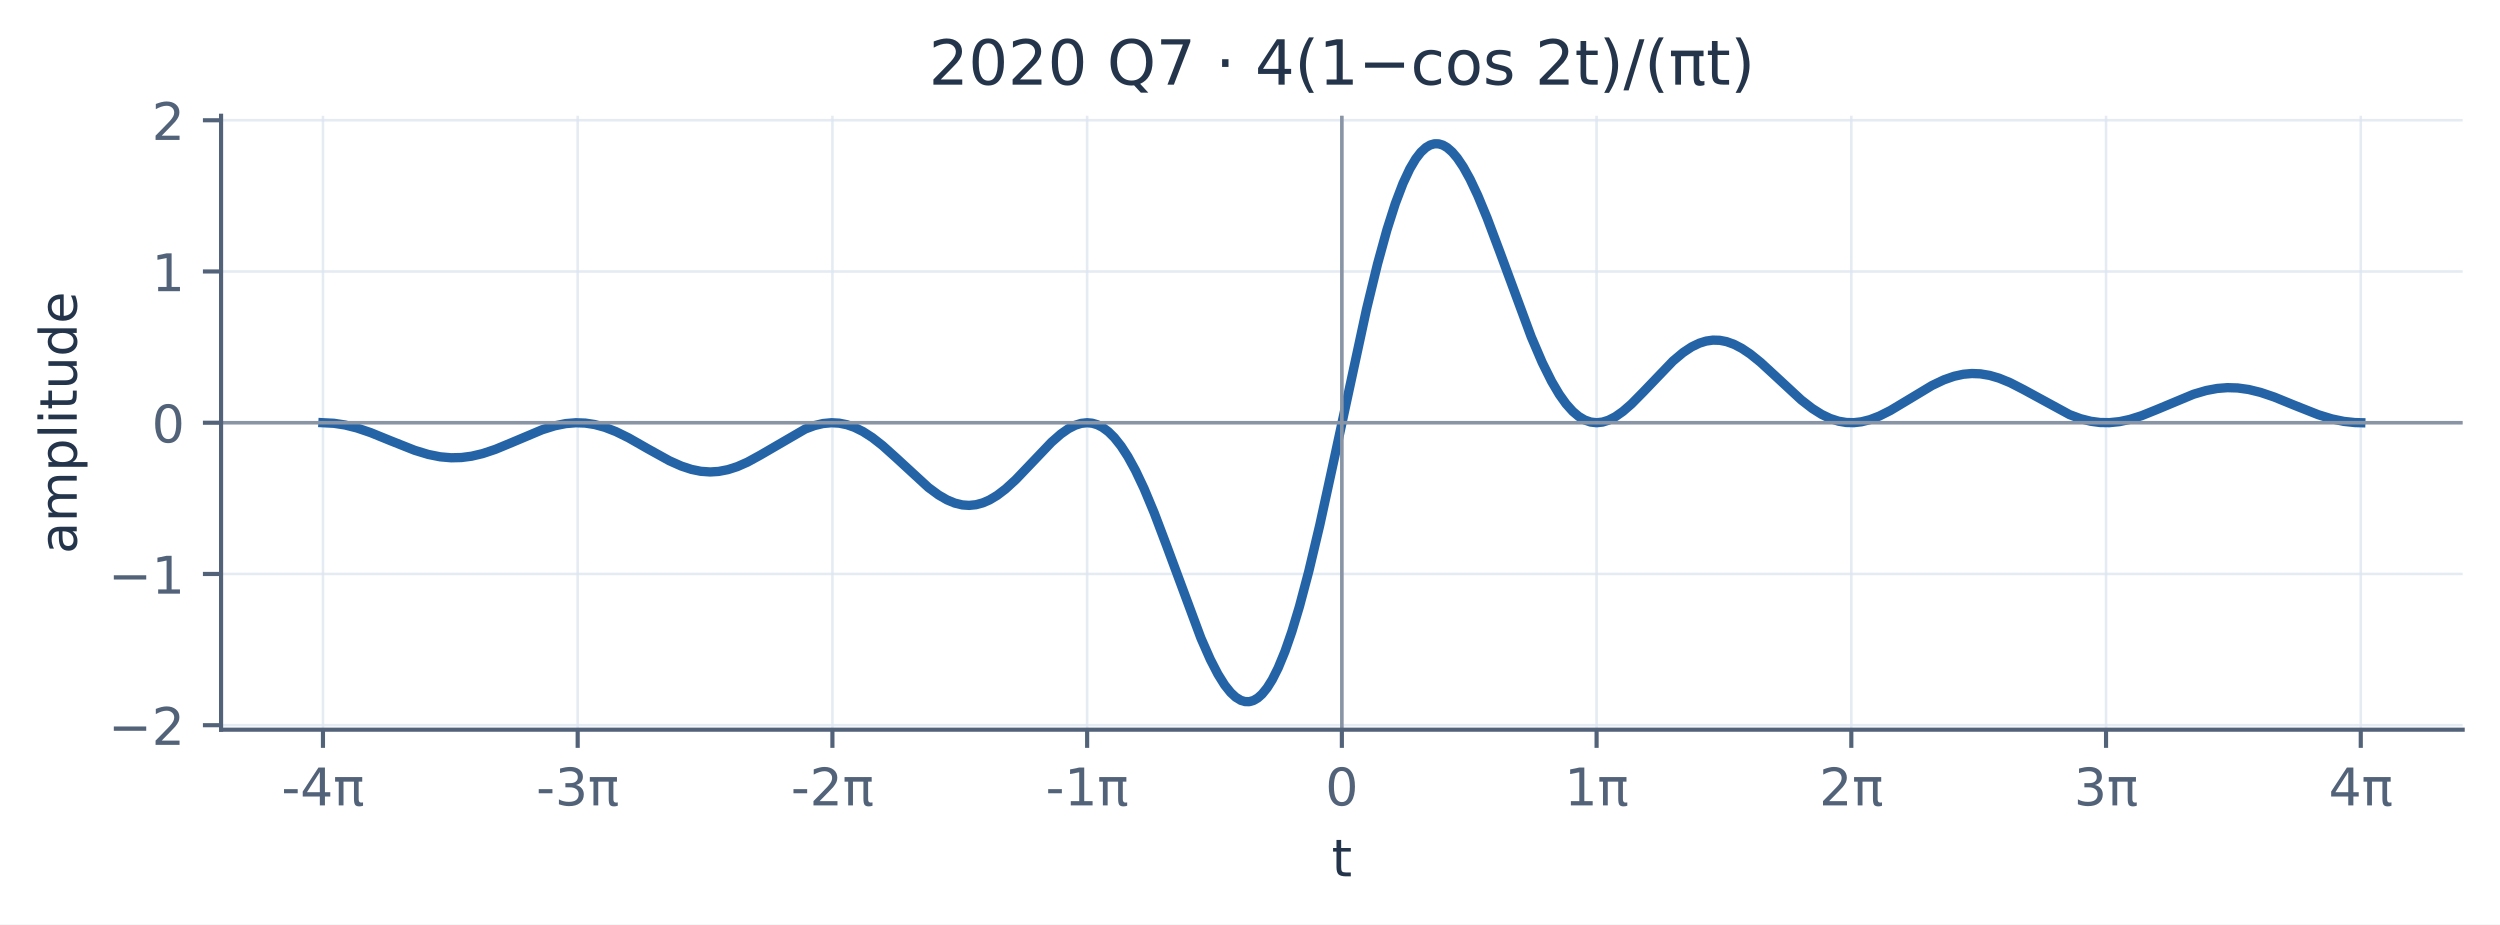
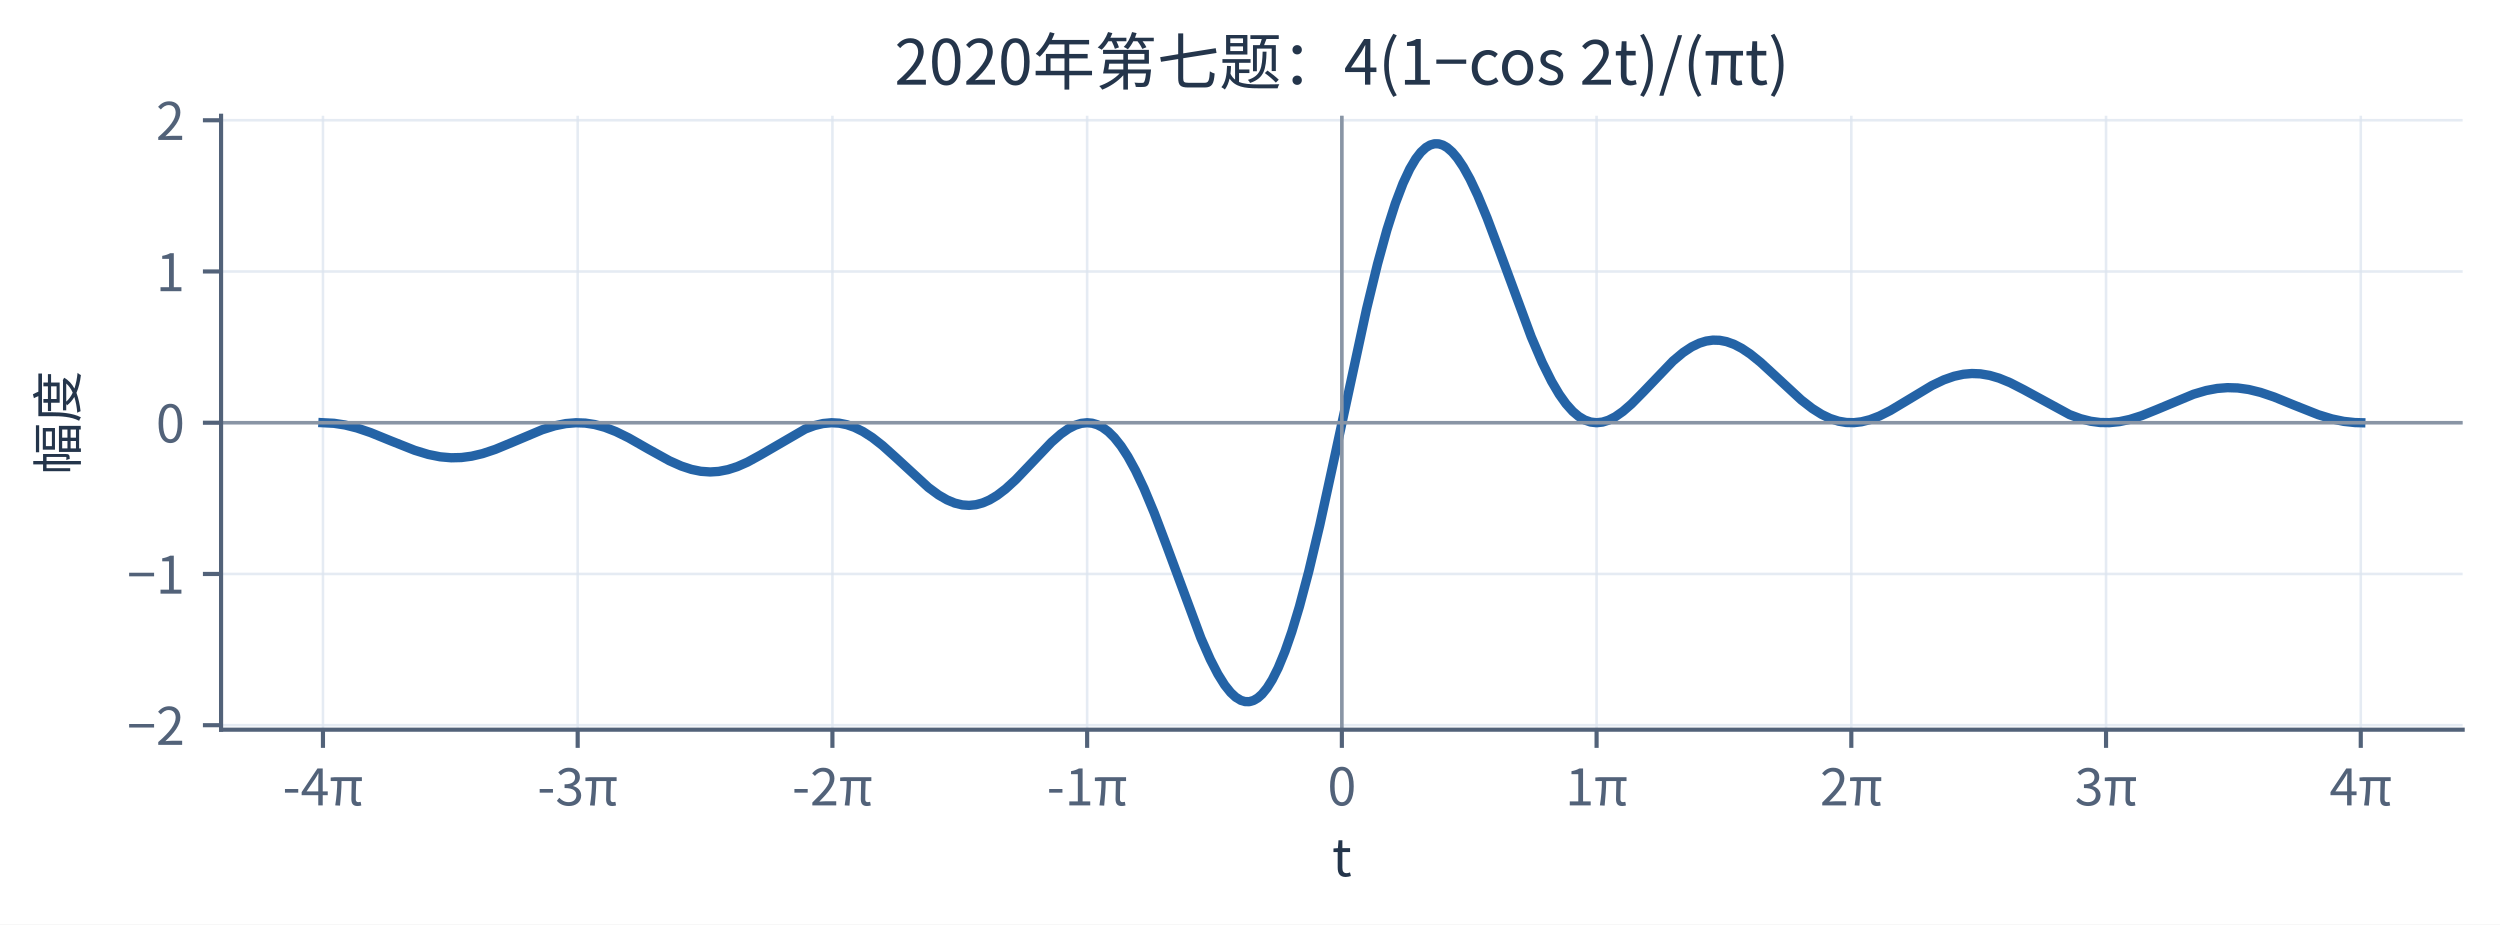
<svg xmlns="http://www.w3.org/2000/svg" xmlns:xlink="http://www.w3.org/1999/xlink" width="481.98pt" height="178.234pt" viewBox="0 0 481.98 178.234" version="1.1">
  <defs>
    <style type="text/css">*{stroke-linejoin: round; stroke-linecap: butt}</style>
  </defs>
  <g id="figure_1">
    <g id="patch_1">
      <path d="M 0 178.234  L 481.98 178.234  L 481.98 0  L 0 0  z " style="fill: #ffffff" />
    </g>
    <g id="axes_1">
      <g id="patch_2">
        <path d="M 42.62 140.678  L 474.78 140.678  L 474.78 22.318  L 42.62 22.318  z " style="fill: #ffffff" />
      </g>
      <g id="matplotlib.axis_1">
        <g id="xtick_1">
          <g id="line2d_1">
            <path d="M 62.264 140.678  L 62.264 22.318  " clip-path="url(#p2221e3c2ef)" style="fill: none; stroke: #dce4ef; stroke-opacity: 0.75; stroke-width: 0.5; stroke-linecap: square" />
          </g>
          <g id="line2d_2">
            <defs>
              <path id="m826b7099ea" d="M 0 0  L 0 3.5  " style="stroke: #526279; stroke-width: 0.8" />
            </defs>
            <g>
              <use xlink:href="#m826b7099ea" x="62.264" y="140.678" style="fill: #526279; stroke: #526279; stroke-width: 0.8" />
            </g>
          </g>
          <g id="text_1">
-             <text style="font-size: 10px; font-family: 'DejaVu Sans'; text-anchor: middle; fill: #526279" x="62.264" y="155.277" transform="rotate(-0 62.26395 155.2766)">-4π</text>
+             <text style="font-size: 10px; font-family: 'Noto Sans CJK SC'; text-anchor: middle; fill: #526279" x="62.264" y="155.277" transform="rotate(-0 62.26395 155.2766)">-4π</text>
          </g>
        </g>
        <g id="xtick_2">
          <g id="line2d_3">
            <path d="M 111.373 140.678  L 111.373 22.318  " clip-path="url(#p2221e3c2ef)" style="fill: none; stroke: #dce4ef; stroke-opacity: 0.75; stroke-width: 0.5; stroke-linecap: square" />
          </g>
          <g id="line2d_4">
            <g>
              <use xlink:href="#m826b7099ea" x="111.373" y="140.678" style="fill: #526279; stroke: #526279; stroke-width: 0.8" />
            </g>
          </g>
          <g id="text_2">
-             <text style="font-size: 10px; font-family: 'DejaVu Sans'; text-anchor: middle; fill: #526279" x="111.373" y="155.277" transform="rotate(-0 111.373 155.2766)">-3π</text>
+             <text style="font-size: 10px; font-family: 'Noto Sans CJK SC'; text-anchor: middle; fill: #526279" x="111.373" y="155.277" transform="rotate(-0 111.373 155.2766)">-3π</text>
          </g>
        </g>
        <g id="xtick_3">
          <g id="line2d_5">
            <path d="M 160.482 140.678  L 160.482 22.318  " clip-path="url(#p2221e3c2ef)" style="fill: none; stroke: #dce4ef; stroke-opacity: 0.75; stroke-width: 0.5; stroke-linecap: square" />
          </g>
          <g id="line2d_6">
            <g>
              <use xlink:href="#m826b7099ea" x="160.482" y="140.678" style="fill: #526279; stroke: #526279; stroke-width: 0.8" />
            </g>
          </g>
          <g id="text_3">
-             <text style="font-size: 10px; font-family: 'DejaVu Sans'; text-anchor: middle; fill: #526279" x="160.482" y="155.277" transform="rotate(-0 160.4821 155.2766)">-2π</text>
+             <text style="font-size: 10px; font-family: 'Noto Sans CJK SC'; text-anchor: middle; fill: #526279" x="160.482" y="155.277" transform="rotate(-0 160.4821 155.2766)">-2π</text>
          </g>
        </g>
        <g id="xtick_4">
          <g id="line2d_7">
            <path d="M 209.591 140.678  L 209.591 22.318  " clip-path="url(#p2221e3c2ef)" style="fill: none; stroke: #dce4ef; stroke-opacity: 0.75; stroke-width: 0.5; stroke-linecap: square" />
          </g>
          <g id="line2d_8">
            <g>
              <use xlink:href="#m826b7099ea" x="209.591" y="140.678" style="fill: #526279; stroke: #526279; stroke-width: 0.8" />
            </g>
          </g>
          <g id="text_4">
-             <text style="font-size: 10px; font-family: 'DejaVu Sans'; text-anchor: middle; fill: #526279" x="209.591" y="155.277" transform="rotate(-0 209.5912 155.2766)">-1π</text>
+             <text style="font-size: 10px; font-family: 'Noto Sans CJK SC'; text-anchor: middle; fill: #526279" x="209.591" y="155.277" transform="rotate(-0 209.5912 155.2766)">-1π</text>
          </g>
        </g>
        <g id="xtick_5">
          <g id="line2d_9">
            <path d="M 258.7 140.678  L 258.7 22.318  " clip-path="url(#p2221e3c2ef)" style="fill: none; stroke: #dce4ef; stroke-opacity: 0.75; stroke-width: 0.5; stroke-linecap: square" />
          </g>
          <g id="line2d_10">
            <g>
              <use xlink:href="#m826b7099ea" x="258.7" y="140.678" style="fill: #526279; stroke: #526279; stroke-width: 0.8" />
            </g>
          </g>
          <g id="text_5">
-             <text style="font-size: 10px; font-family: 'DejaVu Sans'; text-anchor: middle; fill: #526279" x="258.7" y="155.277" transform="rotate(-0 258.7003 155.2766)">0</text>
+             <text style="font-size: 10px; font-family: 'Noto Sans CJK SC'; text-anchor: middle; fill: #526279" x="258.7" y="155.277" transform="rotate(-0 258.7003 155.2766)">0</text>
          </g>
        </g>
        <g id="xtick_6">
          <g id="line2d_11">
            <path d="M 307.809 140.678  L 307.809 22.318  " clip-path="url(#p2221e3c2ef)" style="fill: none; stroke: #dce4ef; stroke-opacity: 0.75; stroke-width: 0.5; stroke-linecap: square" />
          </g>
          <g id="line2d_12">
            <g>
              <use xlink:href="#m826b7099ea" x="307.809" y="140.678" style="fill: #526279; stroke: #526279; stroke-width: 0.8" />
            </g>
          </g>
          <g id="text_6">
-             <text style="font-size: 10px; font-family: 'DejaVu Sans'; text-anchor: middle; fill: #526279" x="307.809" y="155.277" transform="rotate(-0 307.8094 155.2766)">1π</text>
+             <text style="font-size: 10px; font-family: 'Noto Sans CJK SC'; text-anchor: middle; fill: #526279" x="307.809" y="155.277" transform="rotate(-0 307.8094 155.2766)">1π</text>
          </g>
        </g>
        <g id="xtick_7">
          <g id="line2d_13">
            <path d="M 356.918 140.678  L 356.918 22.318  " clip-path="url(#p2221e3c2ef)" style="fill: none; stroke: #dce4ef; stroke-opacity: 0.75; stroke-width: 0.5; stroke-linecap: square" />
          </g>
          <g id="line2d_14">
            <g>
              <use xlink:href="#m826b7099ea" x="356.918" y="140.678" style="fill: #526279; stroke: #526279; stroke-width: 0.8" />
            </g>
          </g>
          <g id="text_7">
-             <text style="font-size: 10px; font-family: 'DejaVu Sans'; text-anchor: middle; fill: #526279" x="356.918" y="155.277" transform="rotate(-0 356.9185 155.2766)">2π</text>
+             <text style="font-size: 10px; font-family: 'Noto Sans CJK SC'; text-anchor: middle; fill: #526279" x="356.918" y="155.277" transform="rotate(-0 356.9185 155.2766)">2π</text>
          </g>
        </g>
        <g id="xtick_8">
          <g id="line2d_15">
            <path d="M 406.028 140.678  L 406.028 22.318  " clip-path="url(#p2221e3c2ef)" style="fill: none; stroke: #dce4ef; stroke-opacity: 0.75; stroke-width: 0.5; stroke-linecap: square" />
          </g>
          <g id="line2d_16">
            <g>
              <use xlink:href="#m826b7099ea" x="406.028" y="140.678" style="fill: #526279; stroke: #526279; stroke-width: 0.8" />
            </g>
          </g>
          <g id="text_8">
-             <text style="font-size: 10px; font-family: 'DejaVu Sans'; text-anchor: middle; fill: #526279" x="406.028" y="155.277" transform="rotate(-0 406.0276 155.2766)">3π</text>
+             <text style="font-size: 10px; font-family: 'Noto Sans CJK SC'; text-anchor: middle; fill: #526279" x="406.028" y="155.277" transform="rotate(-0 406.0276 155.2766)">3π</text>
          </g>
        </g>
        <g id="xtick_9">
          <g id="line2d_17">
            <path d="M 455.137 140.678  L 455.137 22.318  " clip-path="url(#p2221e3c2ef)" style="fill: none; stroke: #dce4ef; stroke-opacity: 0.75; stroke-width: 0.5; stroke-linecap: square" />
          </g>
          <g id="line2d_18">
            <g>
              <use xlink:href="#m826b7099ea" x="455.137" y="140.678" style="fill: #526279; stroke: #526279; stroke-width: 0.8" />
            </g>
          </g>
          <g id="text_9">
-             <text style="font-size: 10px; font-family: 'DejaVu Sans'; text-anchor: middle; fill: #526279" x="455.137" y="155.277" transform="rotate(-0 455.1367 155.2766)">4π</text>
+             <text style="font-size: 10px; font-family: 'Noto Sans CJK SC'; text-anchor: middle; fill: #526279" x="455.137" y="155.277" transform="rotate(-0 455.1367 155.2766)">4π</text>
          </g>
        </g>
        <g id="text_10">
-           <text style="font-size: 10px; font-family: 'DejaVu Sans'; text-anchor: middle; fill: #24354b" x="258.7" y="168.955" transform="rotate(-0 258.7003 168.9547)">t</text>
+           <text style="font-size: 10px; font-family: 'Noto Sans CJK SC'; text-anchor: middle; fill: #24354b" x="258.7" y="168.955" transform="rotate(-0 258.7003 168.9547)">t</text>
        </g>
      </g>
      <g id="matplotlib.axis_2">
        <g id="ytick_1">
          <g id="line2d_19">
            <path d="M 42.62 139.812  L 474.78 139.812  " clip-path="url(#p2221e3c2ef)" style="fill: none; stroke: #dce4ef; stroke-opacity: 0.75; stroke-width: 0.5; stroke-linecap: square" />
          </g>
          <g id="line2d_20">
            <defs>
              <path id="mf6f3252ba0" d="M 0 0  L -3.5 0  " style="stroke: #526279; stroke-width: 0.8" />
            </defs>
            <g>
              <use xlink:href="#mf6f3252ba0" x="42.62" y="139.812" style="fill: #526279; stroke: #526279; stroke-width: 0.8" />
            </g>
          </g>
          <g id="text_11">
-             <text style="font-size: 10px; font-family: 'DejaVu Sans'; text-anchor: end; fill: #526279" x="35.62" y="143.611" transform="rotate(-0 35.62031 143.611)">−2</text>
+             <text style="font-size: 10px; font-family: 'Noto Sans CJK SC'; text-anchor: end; fill: #526279" x="35.62" y="143.611" transform="rotate(-0 35.62031 143.611)">−2</text>
          </g>
        </g>
        <g id="ytick_2">
          <g id="line2d_21">
            <path d="M 42.62 110.655  L 474.78 110.655  " clip-path="url(#p2221e3c2ef)" style="fill: none; stroke: #dce4ef; stroke-opacity: 0.75; stroke-width: 0.5; stroke-linecap: square" />
          </g>
          <g id="line2d_22">
            <g>
              <use xlink:href="#mf6f3252ba0" x="42.62" y="110.655" style="fill: #526279; stroke: #526279; stroke-width: 0.8" />
            </g>
          </g>
          <g id="text_12">
-             <text style="font-size: 10px; font-family: 'DejaVu Sans'; text-anchor: end; fill: #526279" x="35.62" y="114.454" transform="rotate(-0 35.62031 114.4542)">−1</text>
+             <text style="font-size: 10px; font-family: 'Noto Sans CJK SC'; text-anchor: end; fill: #526279" x="35.62" y="114.454" transform="rotate(-0 35.62031 114.4542)">−1</text>
          </g>
        </g>
        <g id="ytick_3">
          <g id="line2d_23">
            <path d="M 42.62 81.498  L 474.78 81.498  " clip-path="url(#p2221e3c2ef)" style="fill: none; stroke: #dce4ef; stroke-opacity: 0.75; stroke-width: 0.5; stroke-linecap: square" />
          </g>
          <g id="line2d_24">
            <g>
              <use xlink:href="#mf6f3252ba0" x="42.62" y="81.498" style="fill: #526279; stroke: #526279; stroke-width: 0.8" />
            </g>
          </g>
          <g id="text_13">
-             <text style="font-size: 10px; font-family: 'DejaVu Sans'; text-anchor: end; fill: #526279" x="35.62" y="85.297" transform="rotate(-0 35.62031 85.29734)">0</text>
+             <text style="font-size: 10px; font-family: 'Noto Sans CJK SC'; text-anchor: end; fill: #526279" x="35.62" y="85.297" transform="rotate(-0 35.62031 85.29734)">0</text>
          </g>
        </g>
        <g id="ytick_4">
          <g id="line2d_25">
            <path d="M 42.62 52.341  L 474.78 52.341  " clip-path="url(#p2221e3c2ef)" style="fill: none; stroke: #dce4ef; stroke-opacity: 0.75; stroke-width: 0.5; stroke-linecap: square" />
          </g>
          <g id="line2d_26">
            <g>
              <use xlink:href="#mf6f3252ba0" x="42.62" y="52.341" style="fill: #526279; stroke: #526279; stroke-width: 0.8" />
            </g>
          </g>
          <g id="text_14">
-             <text style="font-size: 10px; font-family: 'DejaVu Sans'; text-anchor: end; fill: #526279" x="35.62" y="56.14" transform="rotate(-0 35.62031 56.14049)">1</text>
+             <text style="font-size: 10px; font-family: 'Noto Sans CJK SC'; text-anchor: end; fill: #526279" x="35.62" y="56.14" transform="rotate(-0 35.62031 56.14049)">1</text>
          </g>
        </g>
        <g id="ytick_5">
          <g id="line2d_27">
            <path d="M 42.62 23.184  L 474.78 23.184  " clip-path="url(#p2221e3c2ef)" style="fill: none; stroke: #dce4ef; stroke-opacity: 0.75; stroke-width: 0.5; stroke-linecap: square" />
          </g>
          <g id="line2d_28">
            <g>
              <use xlink:href="#mf6f3252ba0" x="42.62" y="23.184" style="fill: #526279; stroke: #526279; stroke-width: 0.8" />
            </g>
          </g>
          <g id="text_15">
-             <text style="font-size: 10px; font-family: 'DejaVu Sans'; text-anchor: end; fill: #526279" x="35.62" y="26.984" transform="rotate(-0 35.62031 26.98364)">2</text>
+             <text style="font-size: 10px; font-family: 'Noto Sans CJK SC'; text-anchor: end; fill: #526279" x="35.62" y="26.984" transform="rotate(-0 35.62031 26.98364)">2</text>
          </g>
        </g>
        <g id="text_16">
-           <text style="font-size: 10px; font-family: 'DejaVu Sans'; text-anchor: middle; fill: #24354b" x="14.798" y="81.498" transform="rotate(-90 14.79844 81.49813)">amplitude</text>
+           <text style="font-size: 10px; font-family: 'Noto Sans CJK SC'; text-anchor: middle; fill: #24354b" x="14.798" y="81.498" transform="rotate(-90 14.79844 81.49813)">幅度</text>
        </g>
      </g>
      <g id="line2d_29">
        <path d="M 62.264 81.498  L 64.392 81.608  L 66.52 81.935  L 68.812 82.509  L 71.431 83.396  L 75.36 84.994  L 79.943 86.814  L 82.562 87.611  L 84.854 88.069  L 86.982 88.256  L 88.947 88.209  L 90.911 87.952  L 93.039 87.452  L 95.494 86.635  L 98.768 85.279  L 104.498 82.863  L 106.953 82.093  L 109.081 81.664  L 111.046 81.502  L 112.846 81.569  L 114.647 81.846  L 116.611 82.382  L 118.739 83.207  L 121.195 84.414  L 124.96 86.561  L 129.052 88.827  L 131.344 89.85  L 133.308 90.497  L 135.109 90.863  L 136.91 90.99  L 138.547 90.889  L 140.347 90.541  L 142.148 89.961  L 144.112 89.095  L 146.568 87.749  L 155.244 82.711  L 157.044 82.041  L 158.681 81.651  L 160.318 81.499  L 161.792 81.582  L 163.265 81.879  L 164.738 82.391  L 166.375 83.202  L 168.176 84.361  L 170.14 85.896  L 172.759 88.251  L 178.98 93.978  L 180.944 95.425  L 182.581 96.373  L 184.054 96.985  L 185.528 97.344  L 186.837 97.435  L 188.147 97.306  L 189.456 96.955  L 190.766 96.389  L 192.239 95.509  L 193.876 94.262  L 195.841 92.46  L 198.624 89.547  L 202.716 85.256  L 204.517 83.677  L 205.99 82.646  L 207.299 81.98  L 208.445 81.622  L 209.591 81.498  L 210.573 81.593  L 211.556 81.885  L 212.538 82.381  L 213.684 83.225  L 214.83 84.359  L 216.139 86.009  L 217.449 88.028  L 218.922 90.716  L 220.559 94.176  L 222.523 98.881  L 224.979 105.376  L 231.527 123.022  L 233.327 127.115  L 234.801 129.975  L 236.11 132.069  L 237.256 133.506  L 238.238 134.419  L 239.22 135.017  L 240.039 135.264  L 240.857 135.273  L 241.676 135.039  L 242.494 134.558  L 243.313 133.826  L 244.295 132.616  L 245.277 131.046  L 246.423 128.765  L 247.733 125.585  L 249.042 121.824  L 250.515 116.949  L 252.316 110.172  L 254.444 101.219  L 257.391 87.704  L 263.448 59.635  L 265.576 50.895  L 267.376 44.351  L 269.013 39.221  L 270.486 35.353  L 271.796 32.553  L 272.942 30.617  L 273.924 29.347  L 274.906 28.439  L 275.725 27.957  L 276.543 27.723  L 277.362 27.733  L 278.18 27.979  L 278.999 28.455  L 279.981 29.317  L 280.963 30.478  L 282.109 32.183  L 283.419 34.549  L 284.892 37.669  L 286.692 42.009  L 289.148 48.545  L 295.205 64.935  L 297.333 69.907  L 299.133 73.527  L 300.607 76.023  L 301.916 77.859  L 303.226 79.321  L 304.372 80.289  L 305.518 80.969  L 306.664 81.368  L 307.809 81.498  L 308.955 81.374  L 310.101 81.016  L 311.411 80.35  L 312.884 79.319  L 314.521 77.895  L 316.813 75.574  L 322.542 69.599  L 324.506 67.954  L 326.143 66.873  L 327.617 66.163  L 328.926 65.758  L 330.236 65.572  L 331.545 65.609  L 332.855 65.862  L 334.328 66.393  L 335.802 67.161  L 337.439 68.257  L 339.403 69.841  L 342.186 72.399  L 347.26 77.1  L 349.388 78.751  L 351.189 79.887  L 352.826 80.672  L 354.463 81.202  L 355.936 81.451  L 357.41 81.487  L 358.883 81.316  L 360.52 80.904  L 362.32 80.213  L 364.449 79.142  L 367.395 77.378  L 372.47 74.323  L 374.761 73.231  L 376.726 72.544  L 378.526 72.152  L 380.163 72.01  L 381.8 72.074  L 383.601 72.377  L 385.402 72.904  L 387.53 73.775  L 390.149 75.12  L 398.989 79.931  L 401.117 80.72  L 403.081 81.216  L 404.882 81.456  L 406.682 81.484  L 408.647 81.283  L 410.611 80.86  L 412.903 80.134  L 415.849 78.946  L 422.888 76.008  L 425.344 75.287  L 427.472 74.89  L 429.436 74.737  L 431.401 74.796  L 433.529 75.093  L 435.82 75.654  L 438.44 76.539  L 442.368 78.14  L 446.952 79.957  L 449.571 80.759  L 451.863 81.238  L 453.991 81.466  L 455.137 81.498  L 455.137 81.498  " clip-path="url(#p2221e3c2ef)" style="fill: none; stroke: #2463a6; stroke-width: 1.8; stroke-linecap: square" />
      </g>
      <g id="line2d_30">
        <path d="M 42.62 81.498  L 474.78 81.498  " clip-path="url(#p2221e3c2ef)" style="fill: none; stroke: #8995a5; stroke-width: 0.7; stroke-linecap: square" />
      </g>
      <g id="line2d_31">
        <path d="M 258.7 140.678  L 258.7 22.318  " clip-path="url(#p2221e3c2ef)" style="fill: none; stroke: #8995a5; stroke-width: 0.7; stroke-linecap: square" />
      </g>
      <g id="patch_3">
        <path d="M 42.62 140.678  L 42.62 22.318  " style="fill: none; stroke: #526279; stroke-width: 0.8; stroke-linejoin: miter; stroke-linecap: square" />
      </g>
      <g id="patch_4">
        <path d="M 42.62 140.678  L 474.78 140.678  " style="fill: none; stroke: #526279; stroke-width: 0.8; stroke-linejoin: miter; stroke-linecap: square" />
      </g>
      <g id="text_17">
-         <text style="font-size: 12px; font-family: 'DejaVu Sans'; text-anchor: middle; fill: #24354b" x="258.7" y="16.318" transform="rotate(-0 258.7003 16.31812)">2020 Q7 · 4(1−cos 2t)/(πt)</text>
+         <text style="font-size: 12px; font-family: 'Noto Sans CJK SC'; text-anchor: middle; fill: #24354b" x="258.7" y="16.318" transform="rotate(-0 258.7003 16.31812)">2020年第七题：4(1−cos 2t)/(πt)</text>
      </g>
    </g>
  </g>
  <defs>
    <clipPath id="p2221e3c2ef">
      <rect x="42.62" y="22.318" width="432.16" height="118.36" />
    </clipPath>
  </defs>
</svg>
